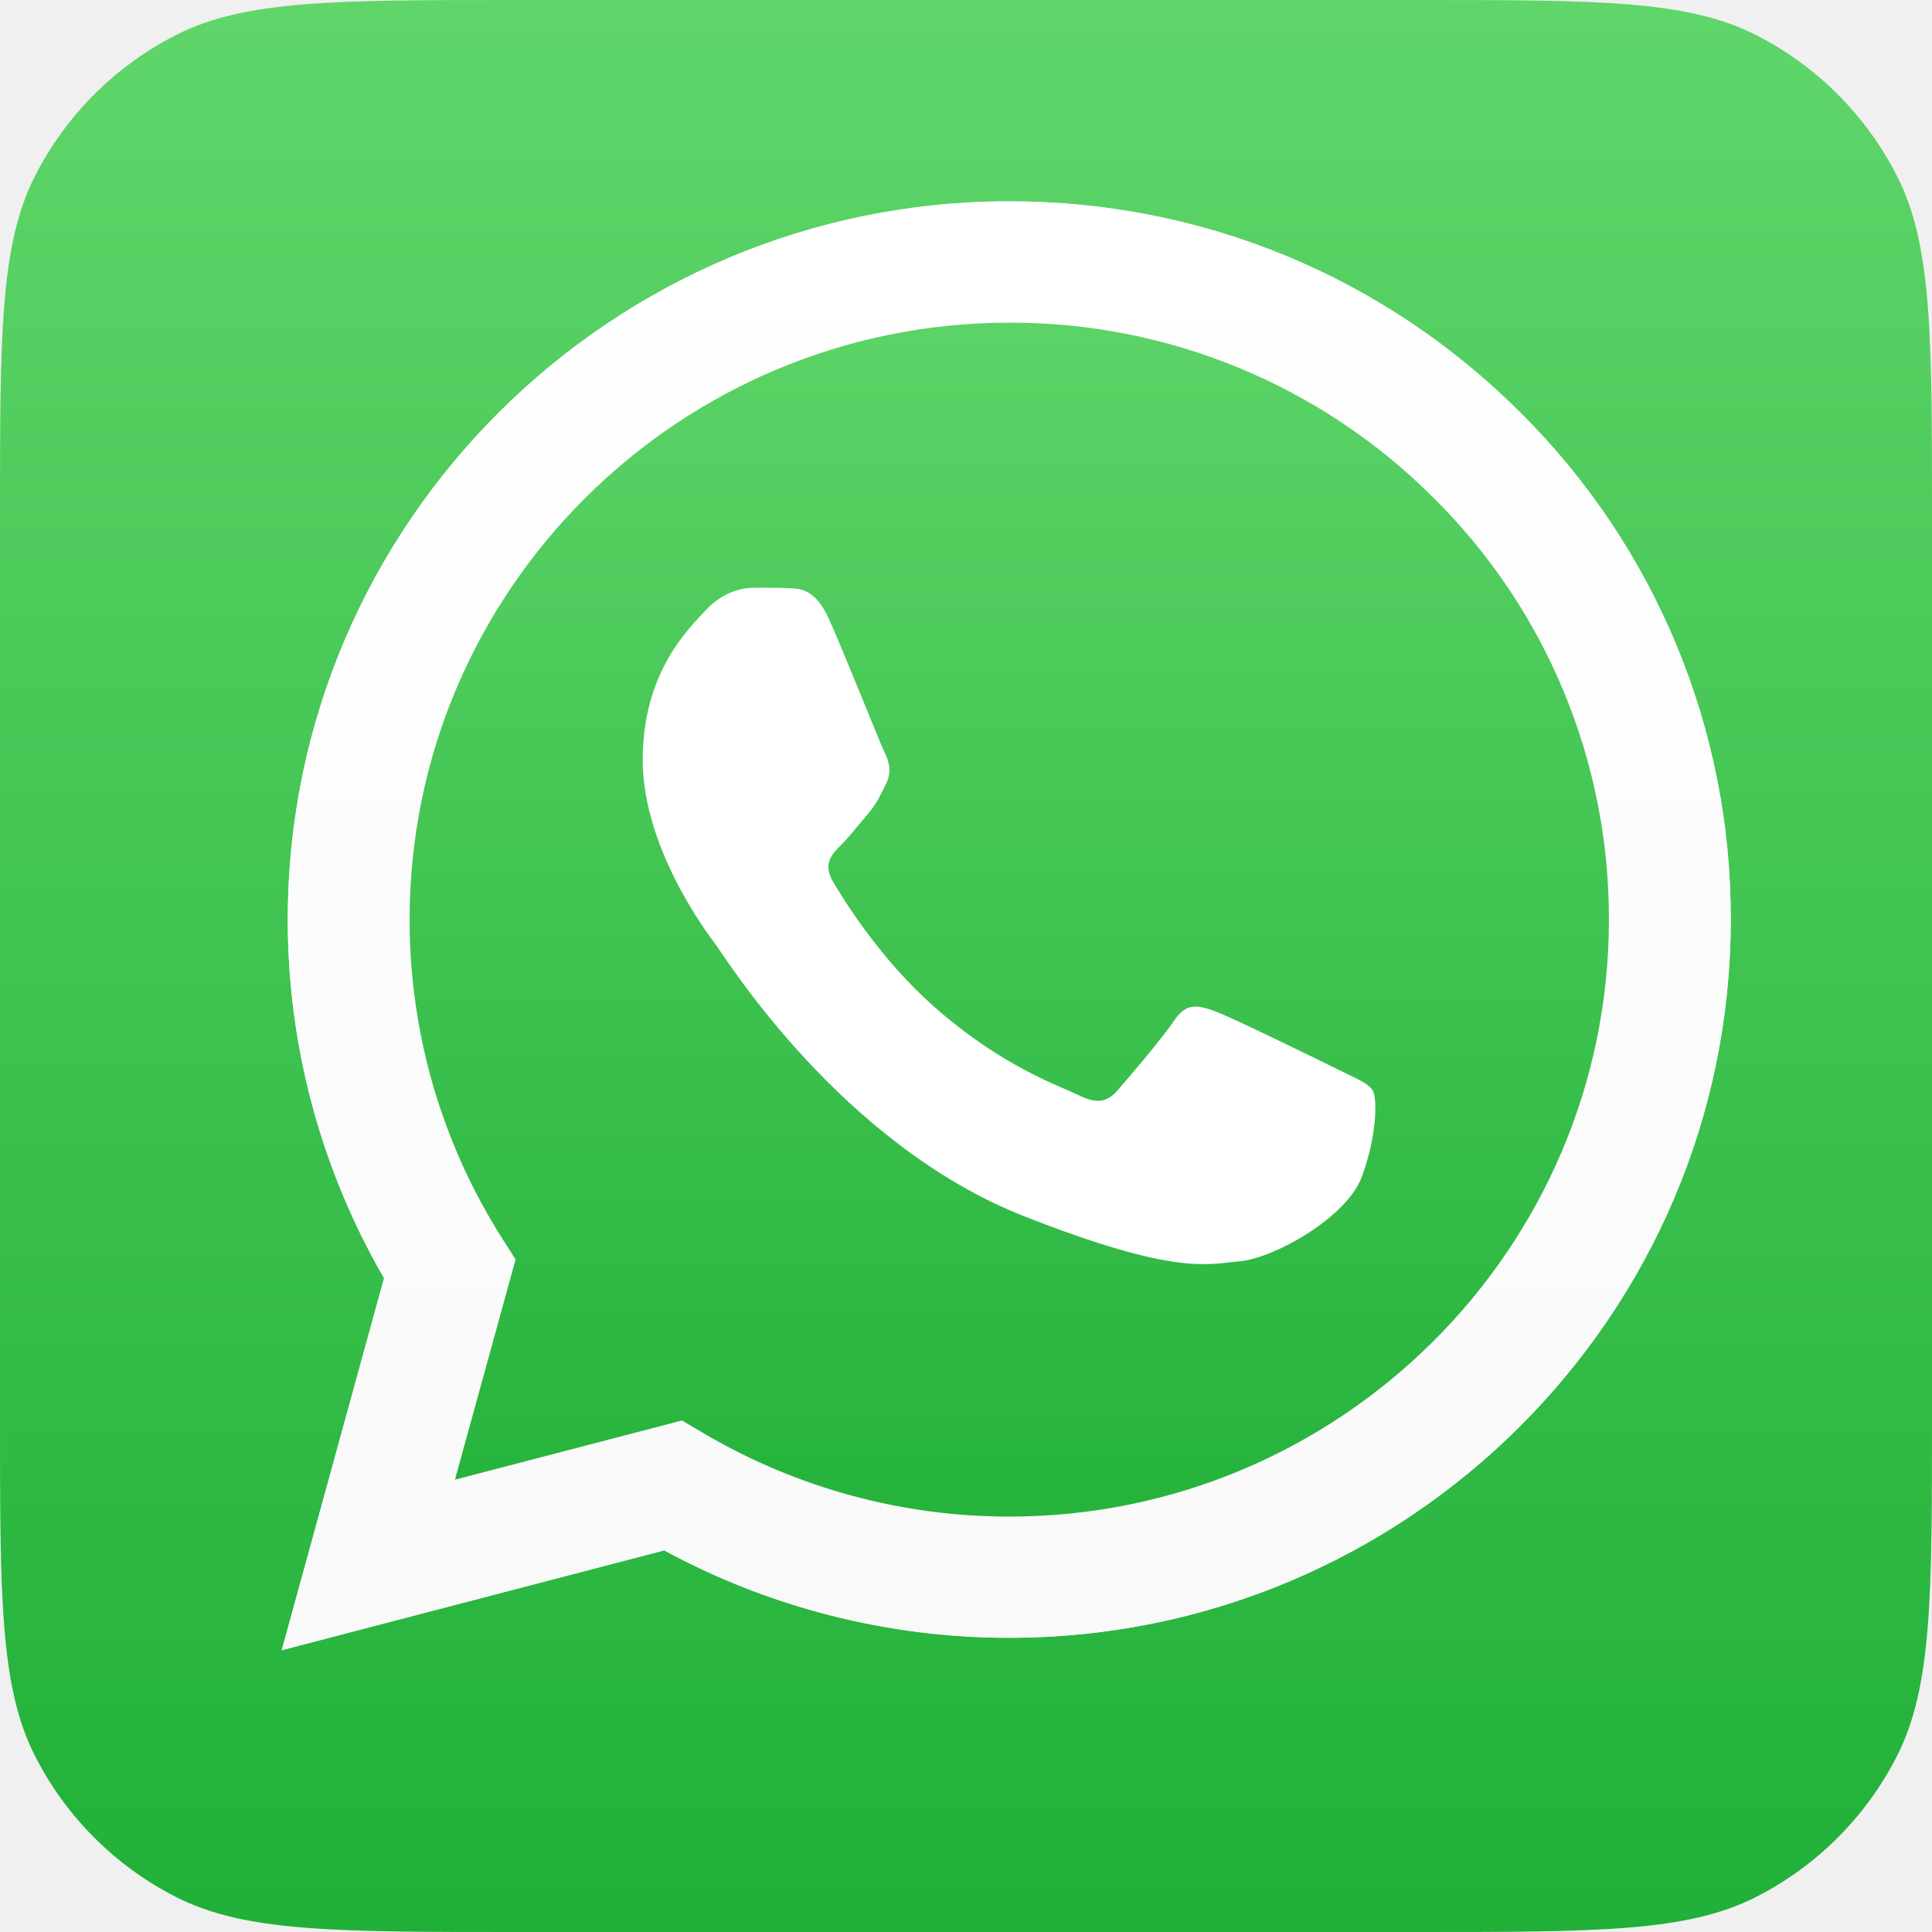
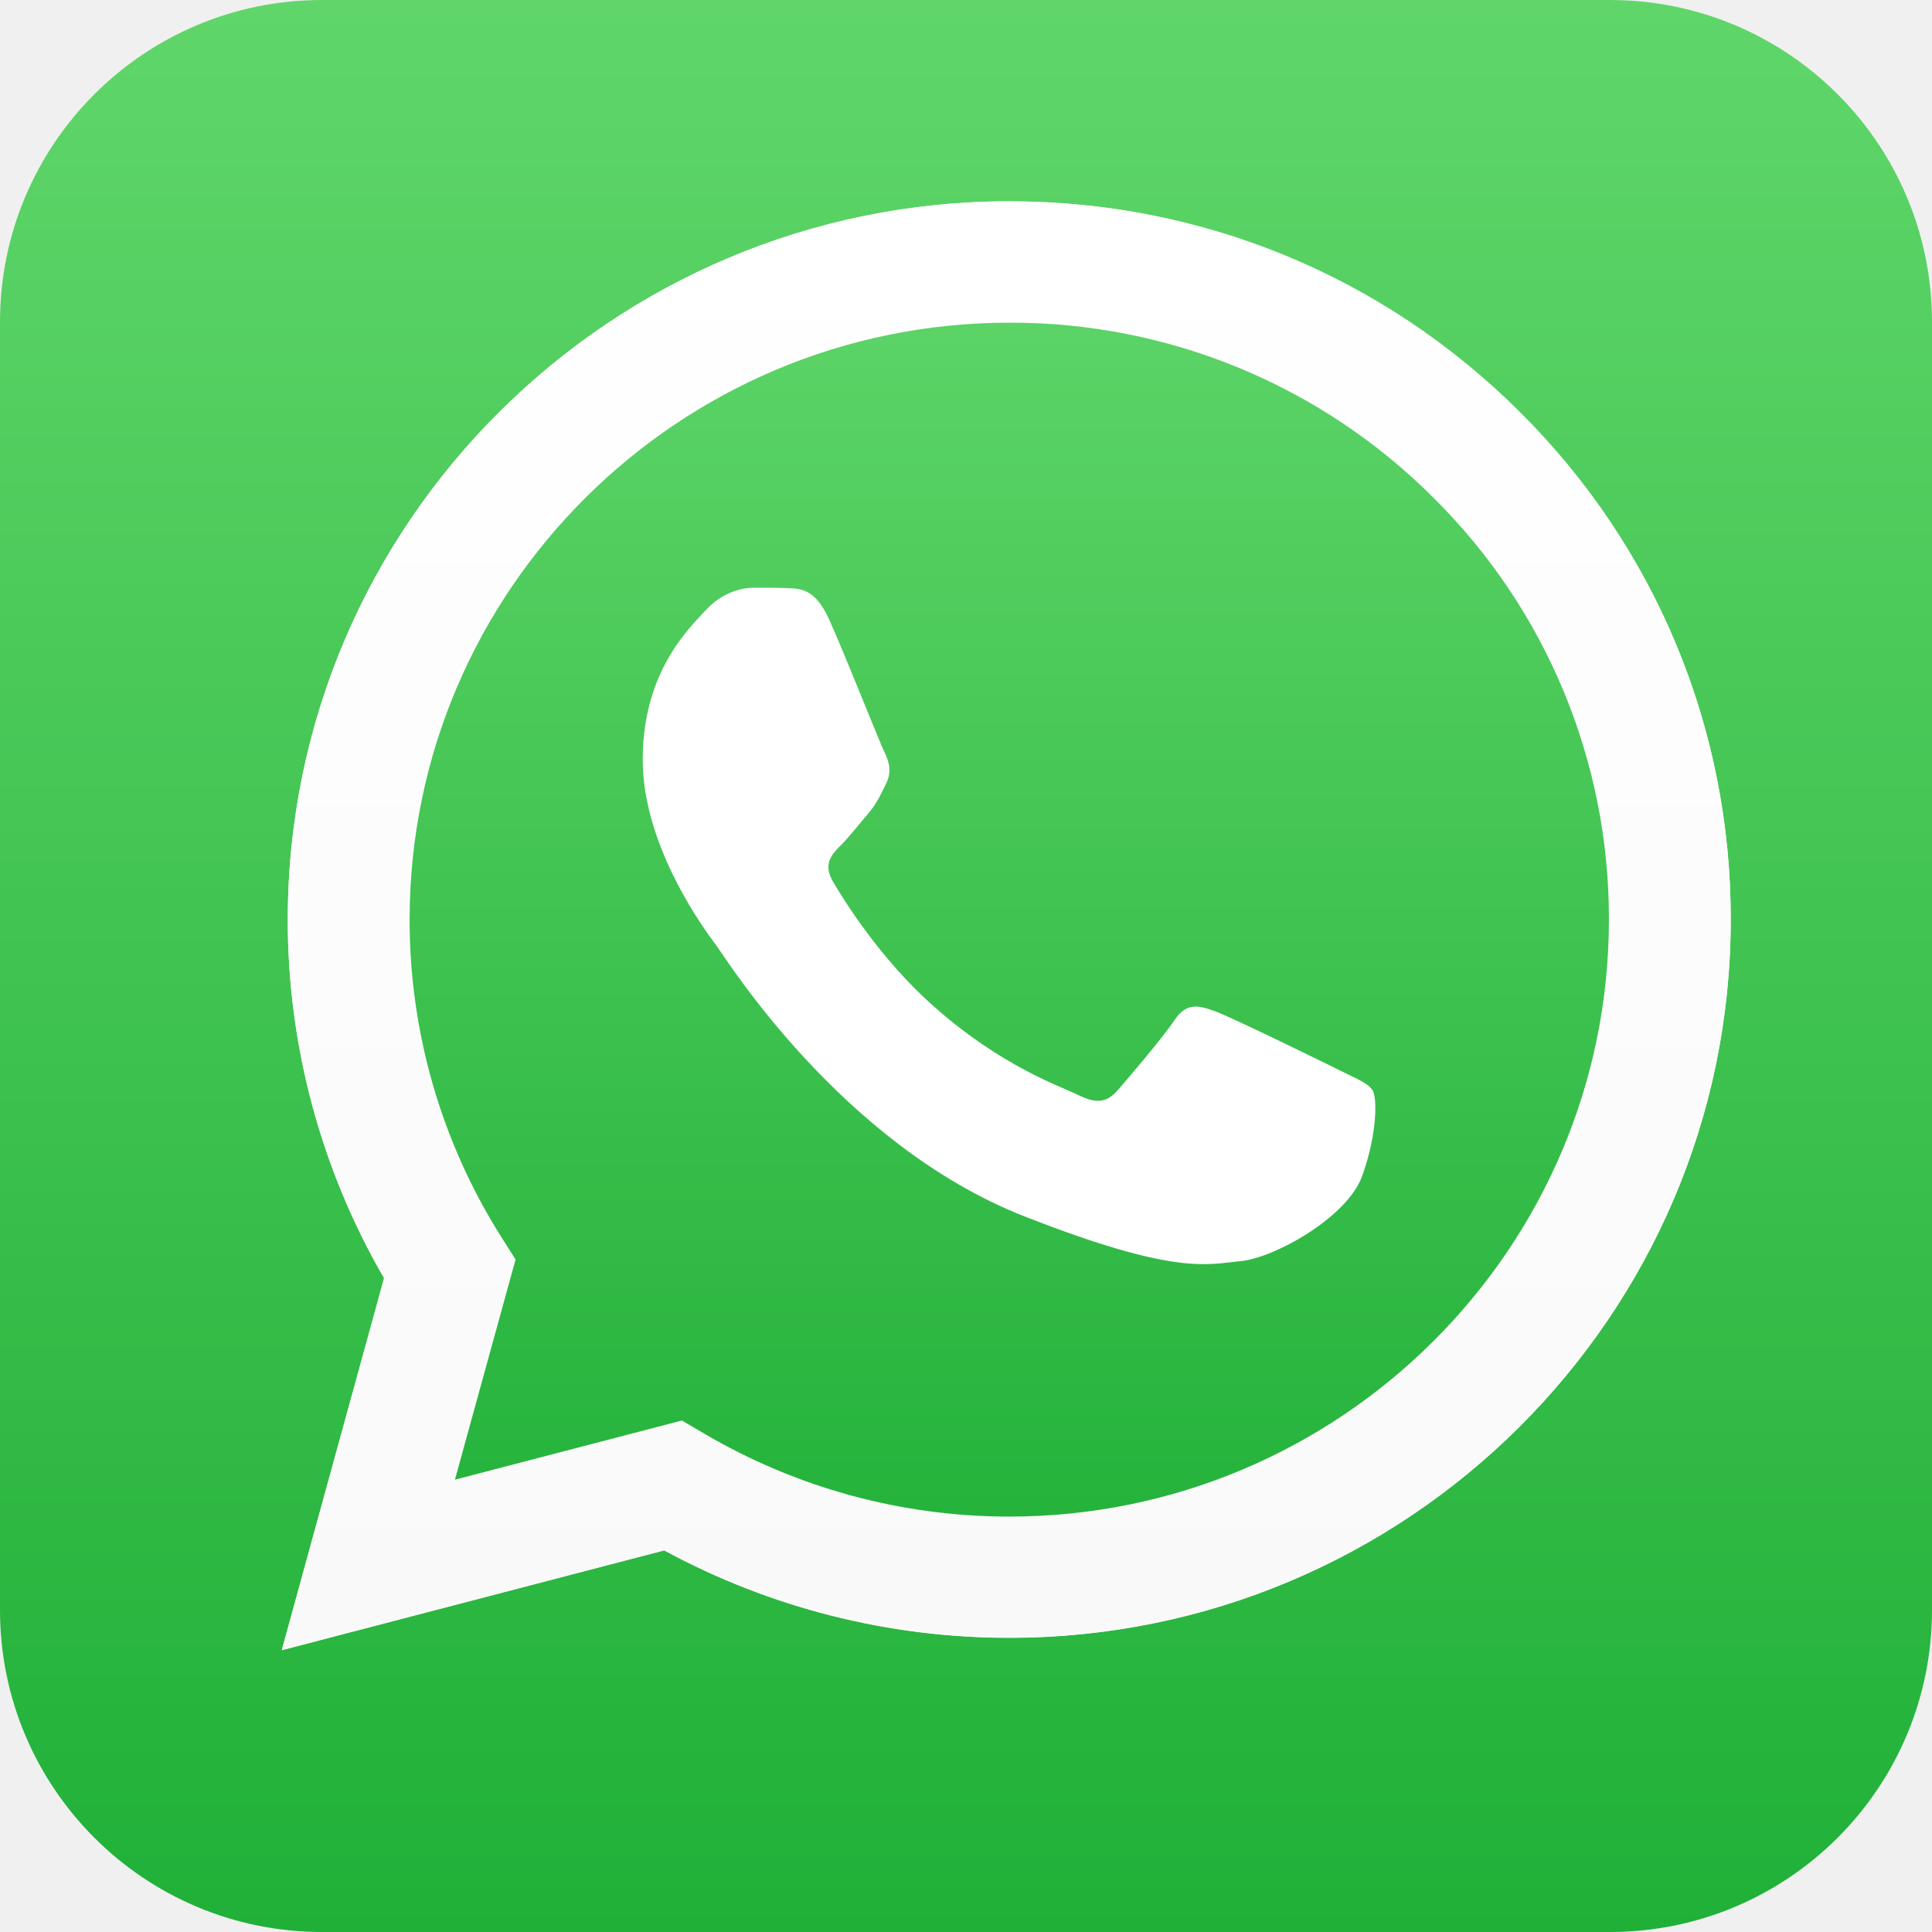
<svg xmlns="http://www.w3.org/2000/svg" width="48" height="48" viewBox="0 0 48 48">
-   <path fill="url(#whatsapp__a)" d="M0 12.8c0-4.48 0-6.72.872-8.432A8 8 0 014.368.872C6.08 0 8.32 0 12.8 0h22.4c4.48 0 6.72 0 8.432.872a8 8 0 013.496 3.496C48 6.08 48 8.32 48 12.8v22.4c0 4.48 0 6.72-.872 8.432a8 8 0 01-3.496 3.496C41.92 48 39.68 48 35.2 48H12.8c-4.48 0-6.72 0-8.432-.872a8 8 0 01-3.496-3.496C0 41.92 0 39.68 0 35.2V12.8z" />
-   <path fill="#fff" d="M16.943 35.287l.544.32a14.931 14.931 0 007.583 2.068h.006c8.21 0 14.894-6.651 14.897-14.826a14.703 14.703 0 00-4.36-10.489 14.835 14.835 0 00-10.532-4.348c-8.218 0-14.9 6.65-14.904 14.825a14.734 14.734 0 002.278 7.89l.354.56-1.505 5.471 5.639-1.471zM7 40.997l2.542-9.244a17.74 17.74 0 01-2.392-8.917C7.155 13.001 15.195 5 25.076 5c4.794.002 9.295 1.86 12.679 5.231A17.69 17.69 0 0143 22.851c-.004 9.834-8.046 17.837-17.924 17.837h-.008c-3-.002-5.947-.75-8.565-2.172L7 40.996z" />
-   <path fill="url(#whatsapp__b)" d="M7.769 22.845a17.126 17.126 0 002.31 8.609l-2.455 8.923 9.173-2.394a17.364 17.364 0 008.268 2.095h.008c9.536 0 17.299-7.725 17.303-17.22a17.074 17.074 0 00-5.063-12.181c-3.267-3.255-7.612-5.048-12.24-5.05-9.538 0-17.3 7.724-17.305 17.218zm17.304 17.233z" />
+   <rect width="48" height="48" fill="url(#whatsapp__a)" rx="8" />
+   <path fill="#fff" d="M16.943 35.287l.544.32a14.93 14.93 0 007.583 2.068h.006c8.21 0 14.894-6.651 14.897-14.826a14.702 14.702 0 00-4.36-10.489 14.835 14.835 0 00-10.532-4.348c-8.218 0-14.9 6.65-14.904 14.825a14.734 14.734 0 002.278 7.89l.354.56-1.505 5.471 5.639-1.471zM7 40.997l2.542-9.244a17.74 17.74 0 01-2.392-8.917C7.155 13.001 15.195 5 25.076 5c4.794.002 9.295 1.86 12.679 5.231 3.384 3.372 5.247 7.853 5.245 12.62-.004 9.834-8.046 17.837-17.924 17.837h-.008c-3-.002-5.947-.75-8.565-2.172L7 40.996z" />
+   <path fill="url(#whatsapp__b)" d="M7.769 22.845a17.126 17.126 0 002.31 8.609l-2.455 8.923 9.173-2.394a17.364 17.364 0 008.268 2.095h.008c9.536 0 17.299-7.725 17.303-17.22a17.073 17.073 0 00-5.064-12.181c-3.266-3.255-7.61-5.048-12.24-5.05-9.537 0-17.3 7.724-17.304 17.218zm17.304 17.233z" />
  <path fill="url(#whatsapp__c)" d="M7.15 22.84a17.741 17.741 0 002.393 8.918L7 41l9.502-2.48a17.978 17.978 0 008.566 2.172h.007c9.878 0 17.92-8.003 17.924-17.837a17.683 17.683 0 00-5.245-12.62c-3.384-3.37-7.884-5.229-12.679-5.23-9.88 0-17.92 8-17.924 17.835zm5.66 8.452l-.356-.56a14.736 14.736 0 01-2.277-7.89c.003-8.174 6.686-14.825 14.904-14.825a14.83 14.83 0 0110.532 4.348 14.701 14.701 0 014.36 10.488c-.004 8.175-6.687 14.826-14.898 14.826h-.006a14.931 14.931 0 01-7.582-2.067l-.545-.32-5.639 1.47 1.506-5.47zm12.265 9.4z" />
  <path fill="#fff" fill-rule="evenodd" d="M20.596 15.383c-.336-.743-.69-.758-1.008-.77-.261-.012-.56-.011-.858-.011-.3 0-.785.111-1.195.557-.41.447-1.567 1.525-1.567 3.719 0 2.193 1.605 4.313 1.828 4.61.224.298 3.099 4.943 7.65 6.73 3.784 1.485 4.554 1.19 5.375 1.115.821-.074 2.65-1.078 3.023-2.119.373-1.041.373-1.933.261-2.12-.112-.185-.41-.297-.858-.52-.448-.223-2.65-1.301-3.06-1.45-.411-.149-.71-.223-1.009.223-.298.446-1.156 1.45-1.417 1.747-.261.298-.523.335-.97.112-.449-.223-1.891-.694-3.602-2.212-1.332-1.182-2.23-2.641-2.492-3.087-.261-.446-.028-.688.197-.91.201-.2.448-.52.672-.78.223-.261.298-.447.447-.744.15-.298.075-.558-.037-.781-.112-.223-.982-2.428-1.38-3.31" clip-rule="evenodd" />
  <defs>
    <linearGradient id="whatsapp__a" x1="24" x2="24" y1="47.995" y2="-.005" gradientUnits="userSpaceOnUse">
      <stop stop-color="#20B038" />
      <stop offset="1" stop-color="#60D66A" />
    </linearGradient>
    <linearGradient id="whatsapp__b" x1="25" x2="25" y1="40.373" y2="5.623" gradientUnits="userSpaceOnUse">
      <stop stop-color="#20B038" />
      <stop offset="1" stop-color="#60D66A" />
    </linearGradient>
    <linearGradient id="whatsapp__c" x1="25" x2="25" y1="41.002" y2="5.005" gradientUnits="userSpaceOnUse">
      <stop stop-color="#F9F9F9" />
      <stop offset="1" stop-color="#fff" />
    </linearGradient>
  </defs>
</svg>
